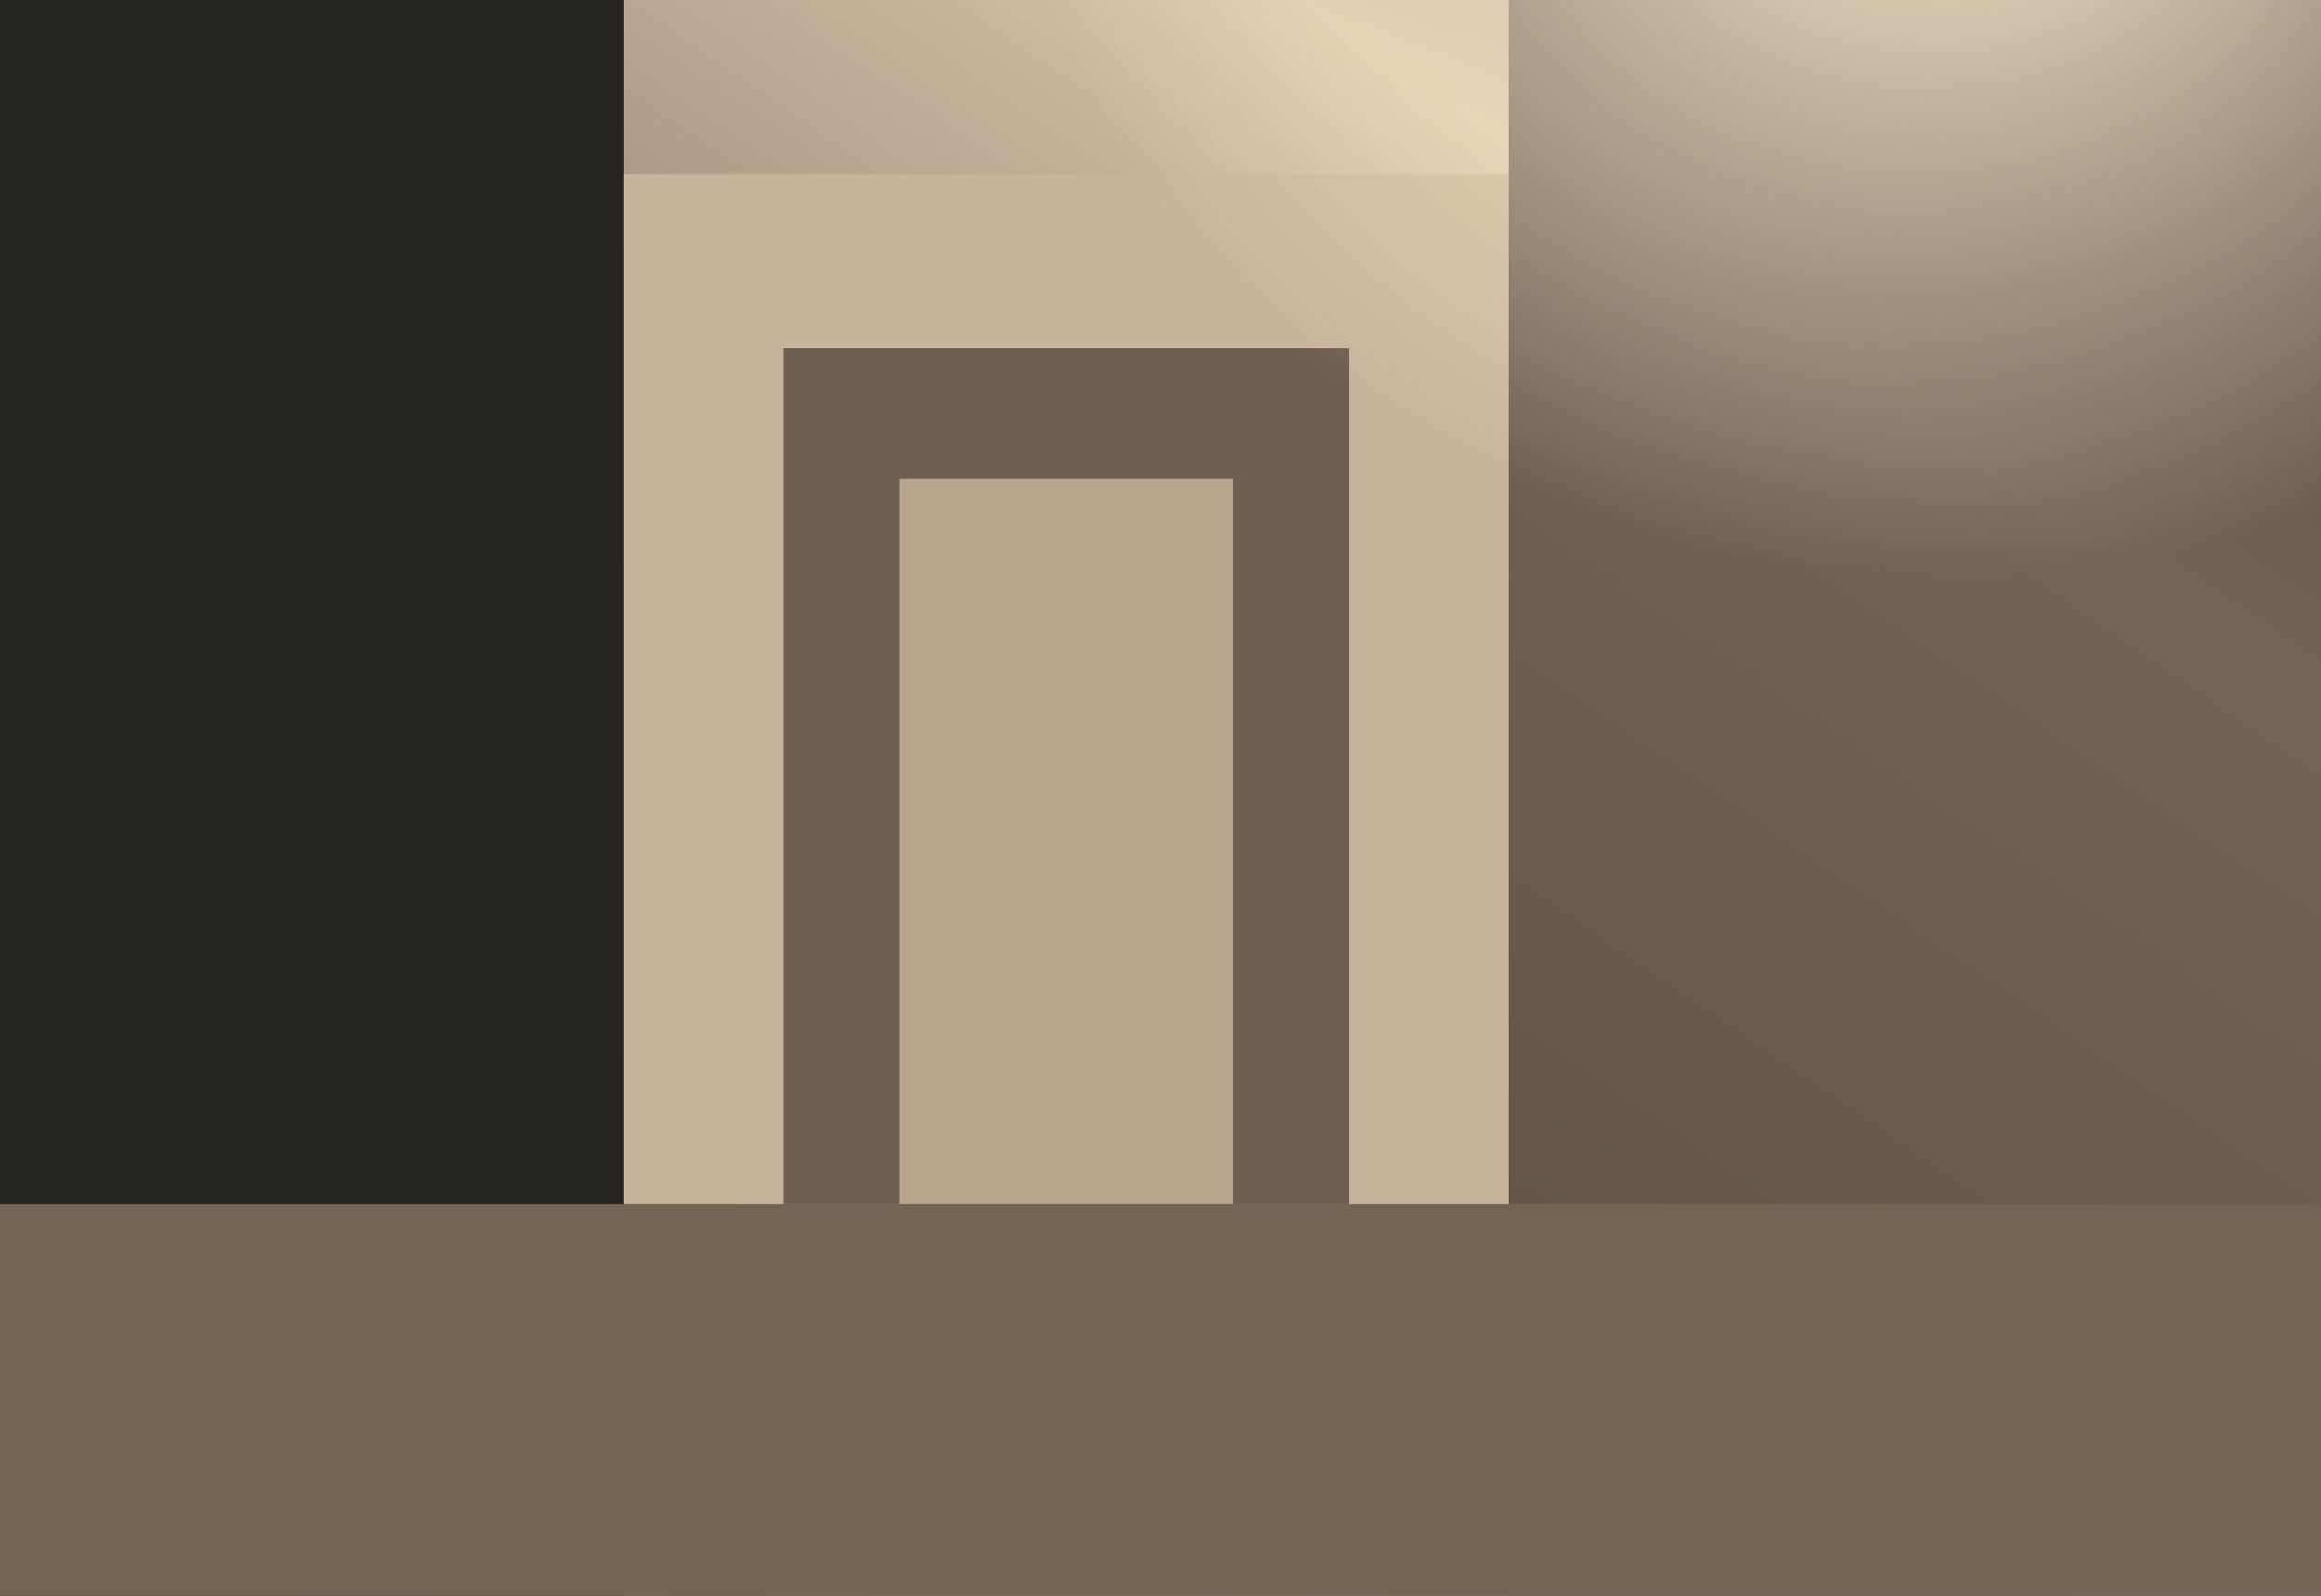
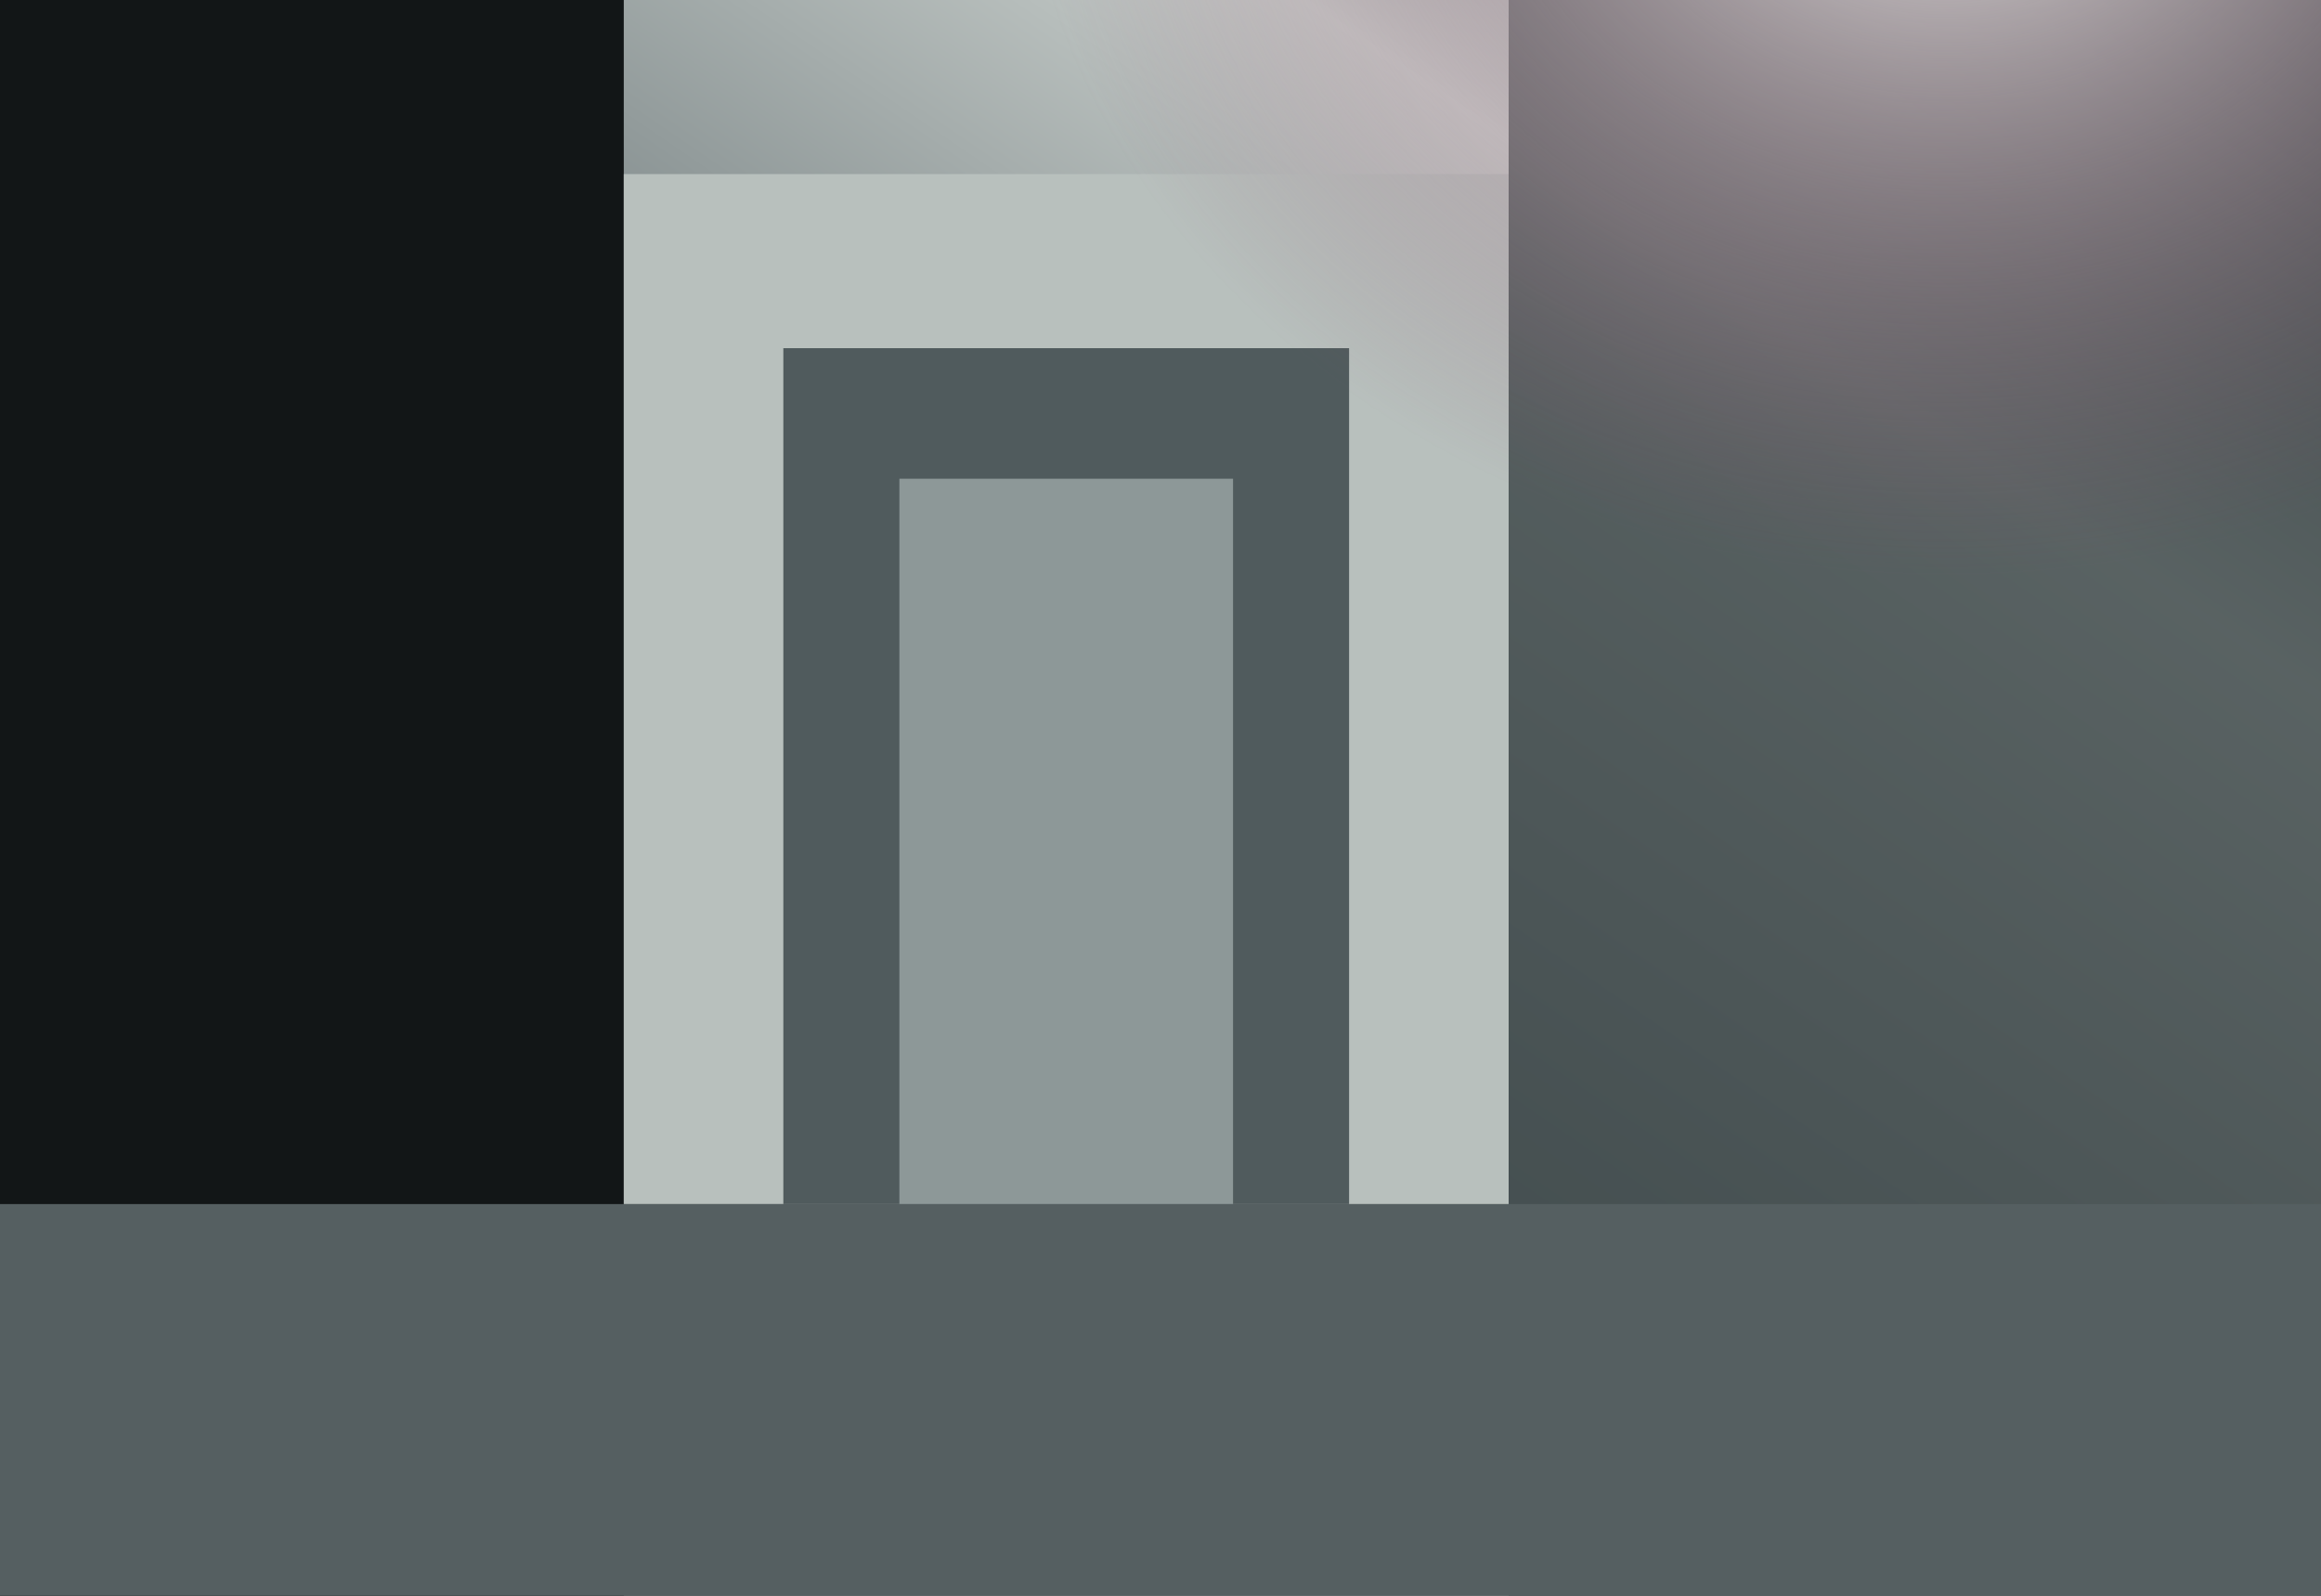
<svg xmlns="http://www.w3.org/2000/svg" viewBox="0 0 1600 1100">
  <defs>
    <linearGradient id="a" x1="0" y1="1" x2="1" y2="0">
-       <stop stop-color="#2b2926" />
-       <stop offset=".48" stop-color="#978472" />
-       <stop offset=".78" stop-color="#dac6ad" />
-       <stop offset="1" stop-color="#66584d" />
+       <stop stop-color="#171d1f" />
+       <stop offset=".48" stop-color="#6f7a7c" />
+       <stop offset=".78" stop-color="#c8cecb" />
+       <stop offset="1" stop-color="#4a5557" />
    </linearGradient>
    <radialGradient id="b" cx="68%" cy="18%" r="52%">
-       <stop stop-color="#fff0d3" />
-       <stop offset="1" stop-color="#fff0d3" stop-opacity="0" />
+       <stop stop-color="#f4f5f2" />
+       <stop offset="1" stop-color="#87536a" stop-opacity="0" />
    </radialGradient>
  </defs>
  <rect width="1600" height="1100" fill="url(#a)" />
-   <path d="M0 0h430v1100H0z" fill="#262522" />
-   <path d="M430 120h610v710H430z" fill="#c8b49b" />
-   <path d="M540 240h390v590H540z" fill="#6c5e51" />
-   <path d="M620 330h230v500H620z" fill="#b9a58c" />
-   <path d="M1040 0h560v1100h-560z" fill="#574b41" opacity=".8" />
-   <path d="M0 830h1600v270H0z" fill="#746454" />
+   <path d="M0 0h430v1100H0z" fill="#121617" />
+   <path d="M430 120h610v710H430z" fill="#b8c0bd" />
+   <path d="M540 240h390v590H540z" fill="#505b5d" />
+   <path d="M620 330h230v500H620z" fill="#8d9898" />
+   <path d="M1040 0h560v1100h-560z" fill="#3d4749" opacity=".8" />
+   <path d="M0 830h1600v270H0z" fill="#555f61" />
  <ellipse cx="1120" cy="190" rx="620" ry="520" fill="url(#b)" />
</svg>
